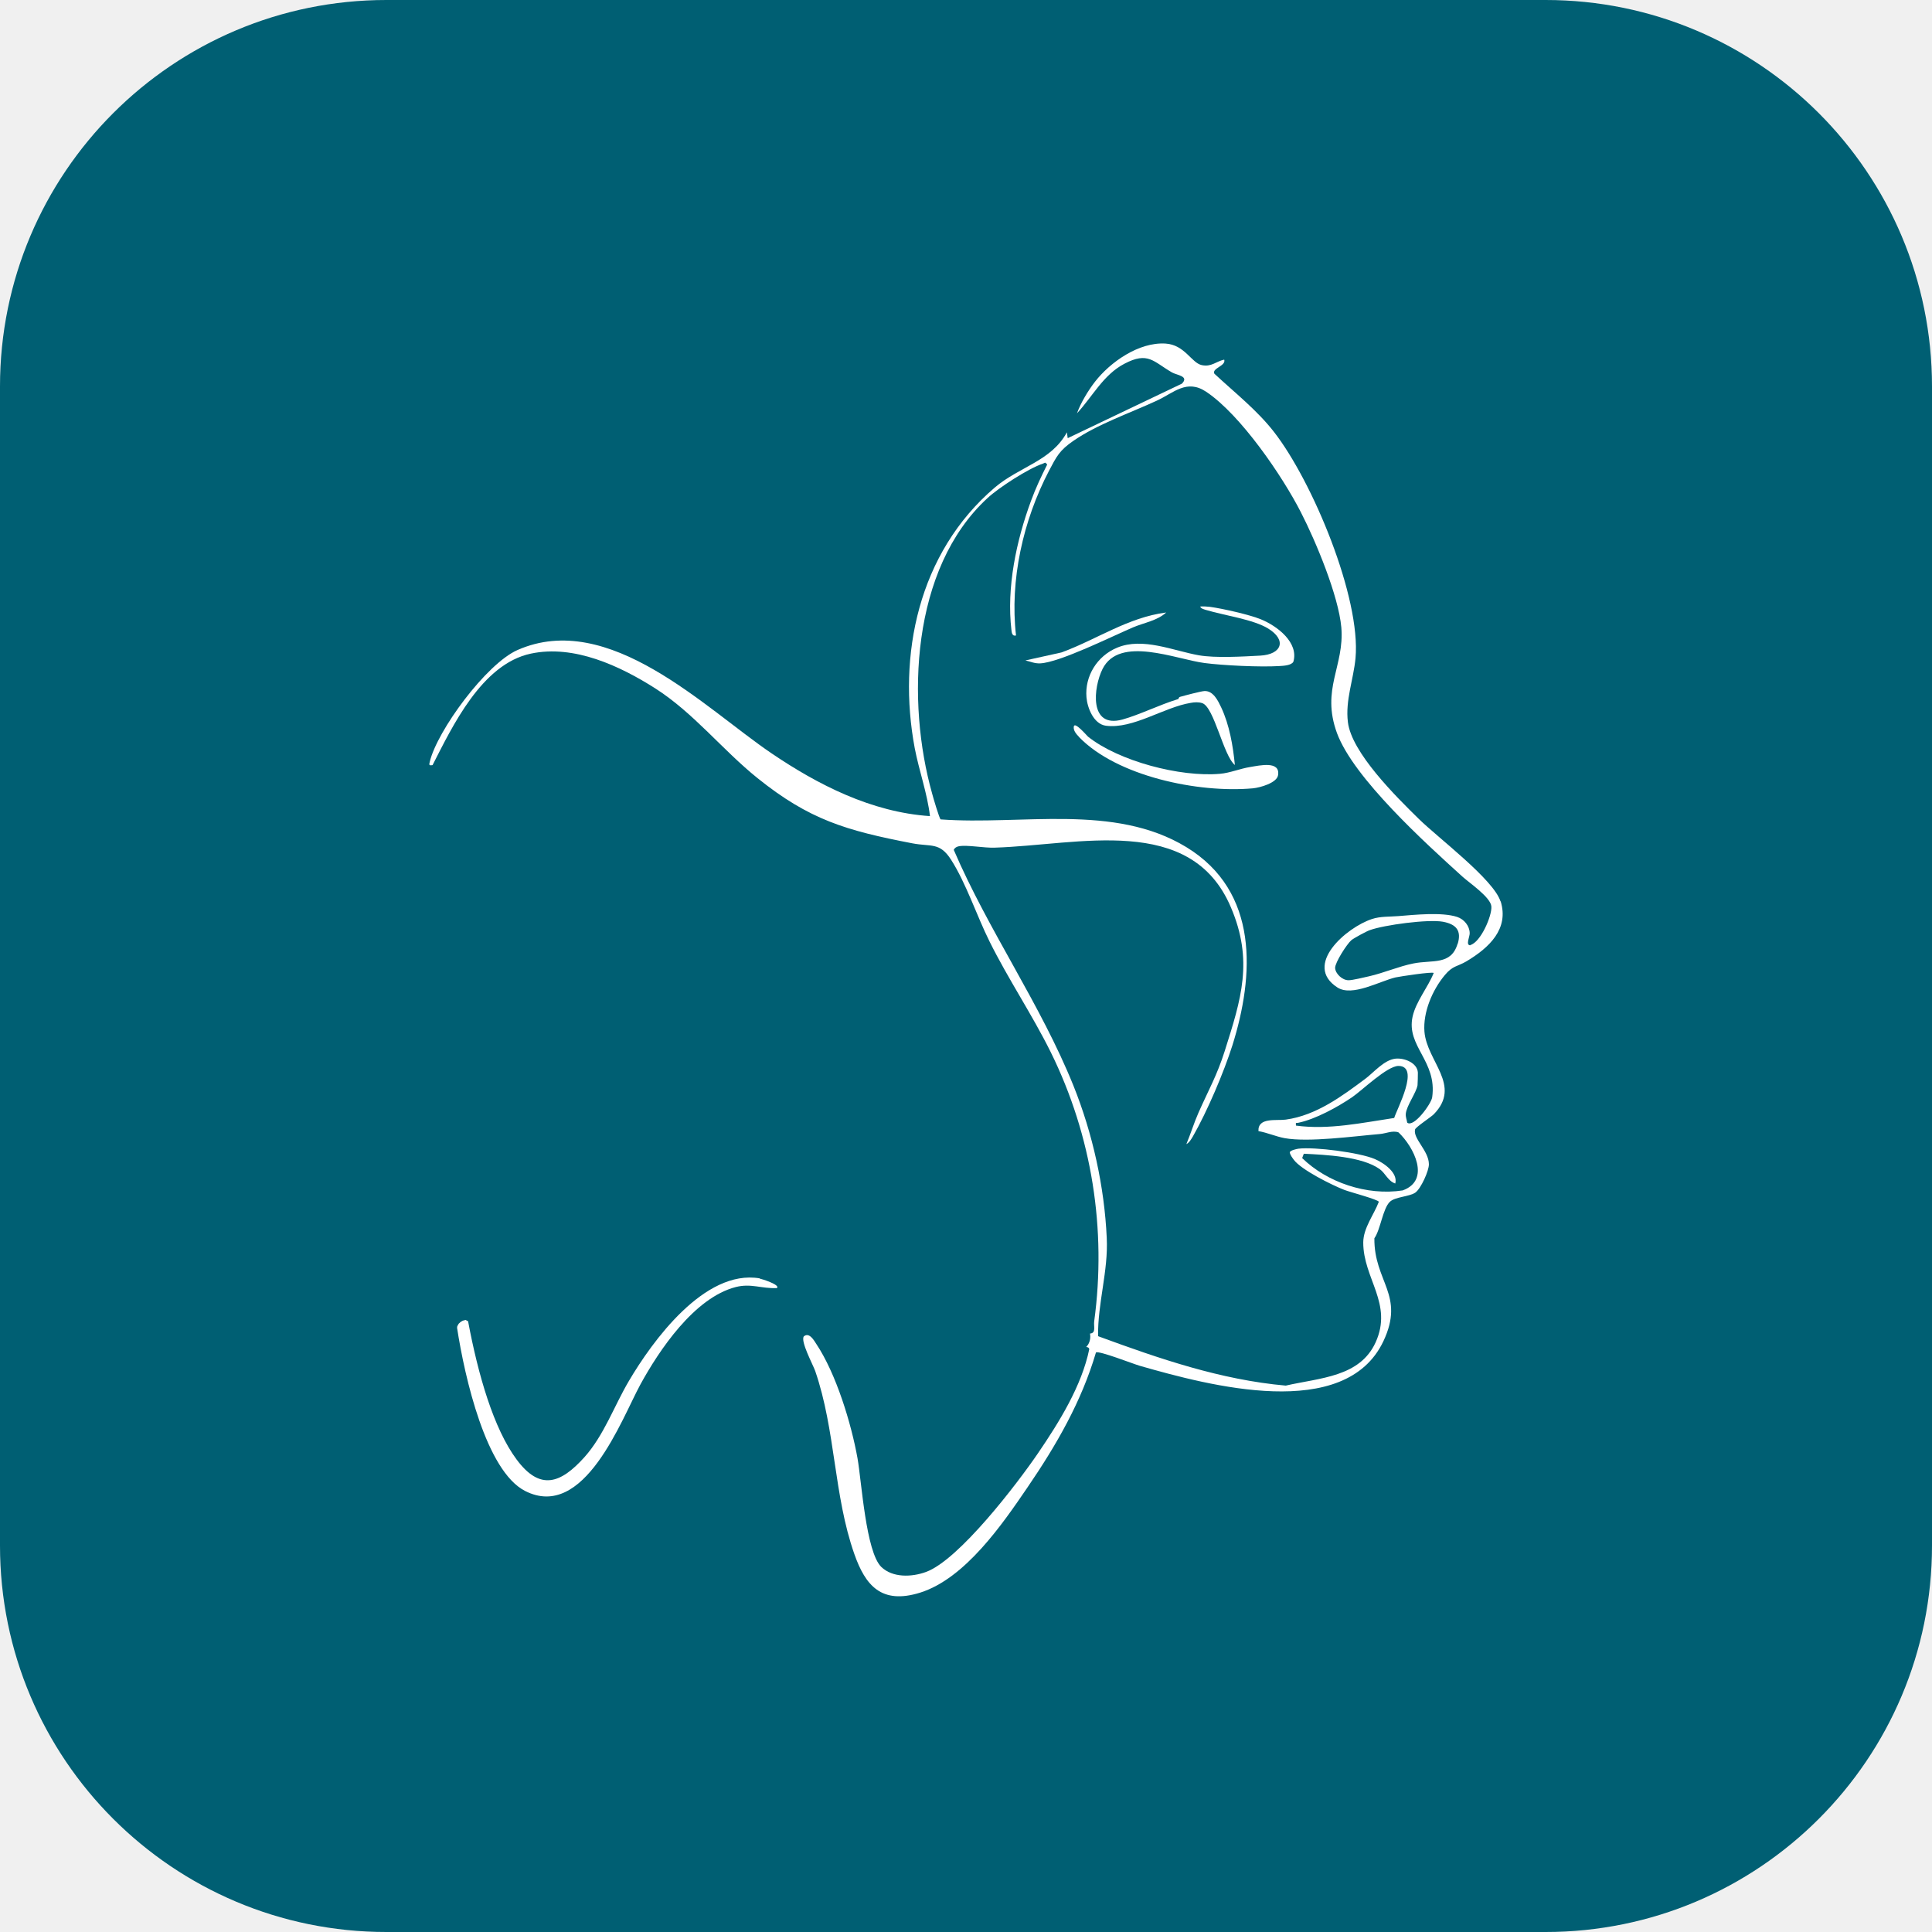
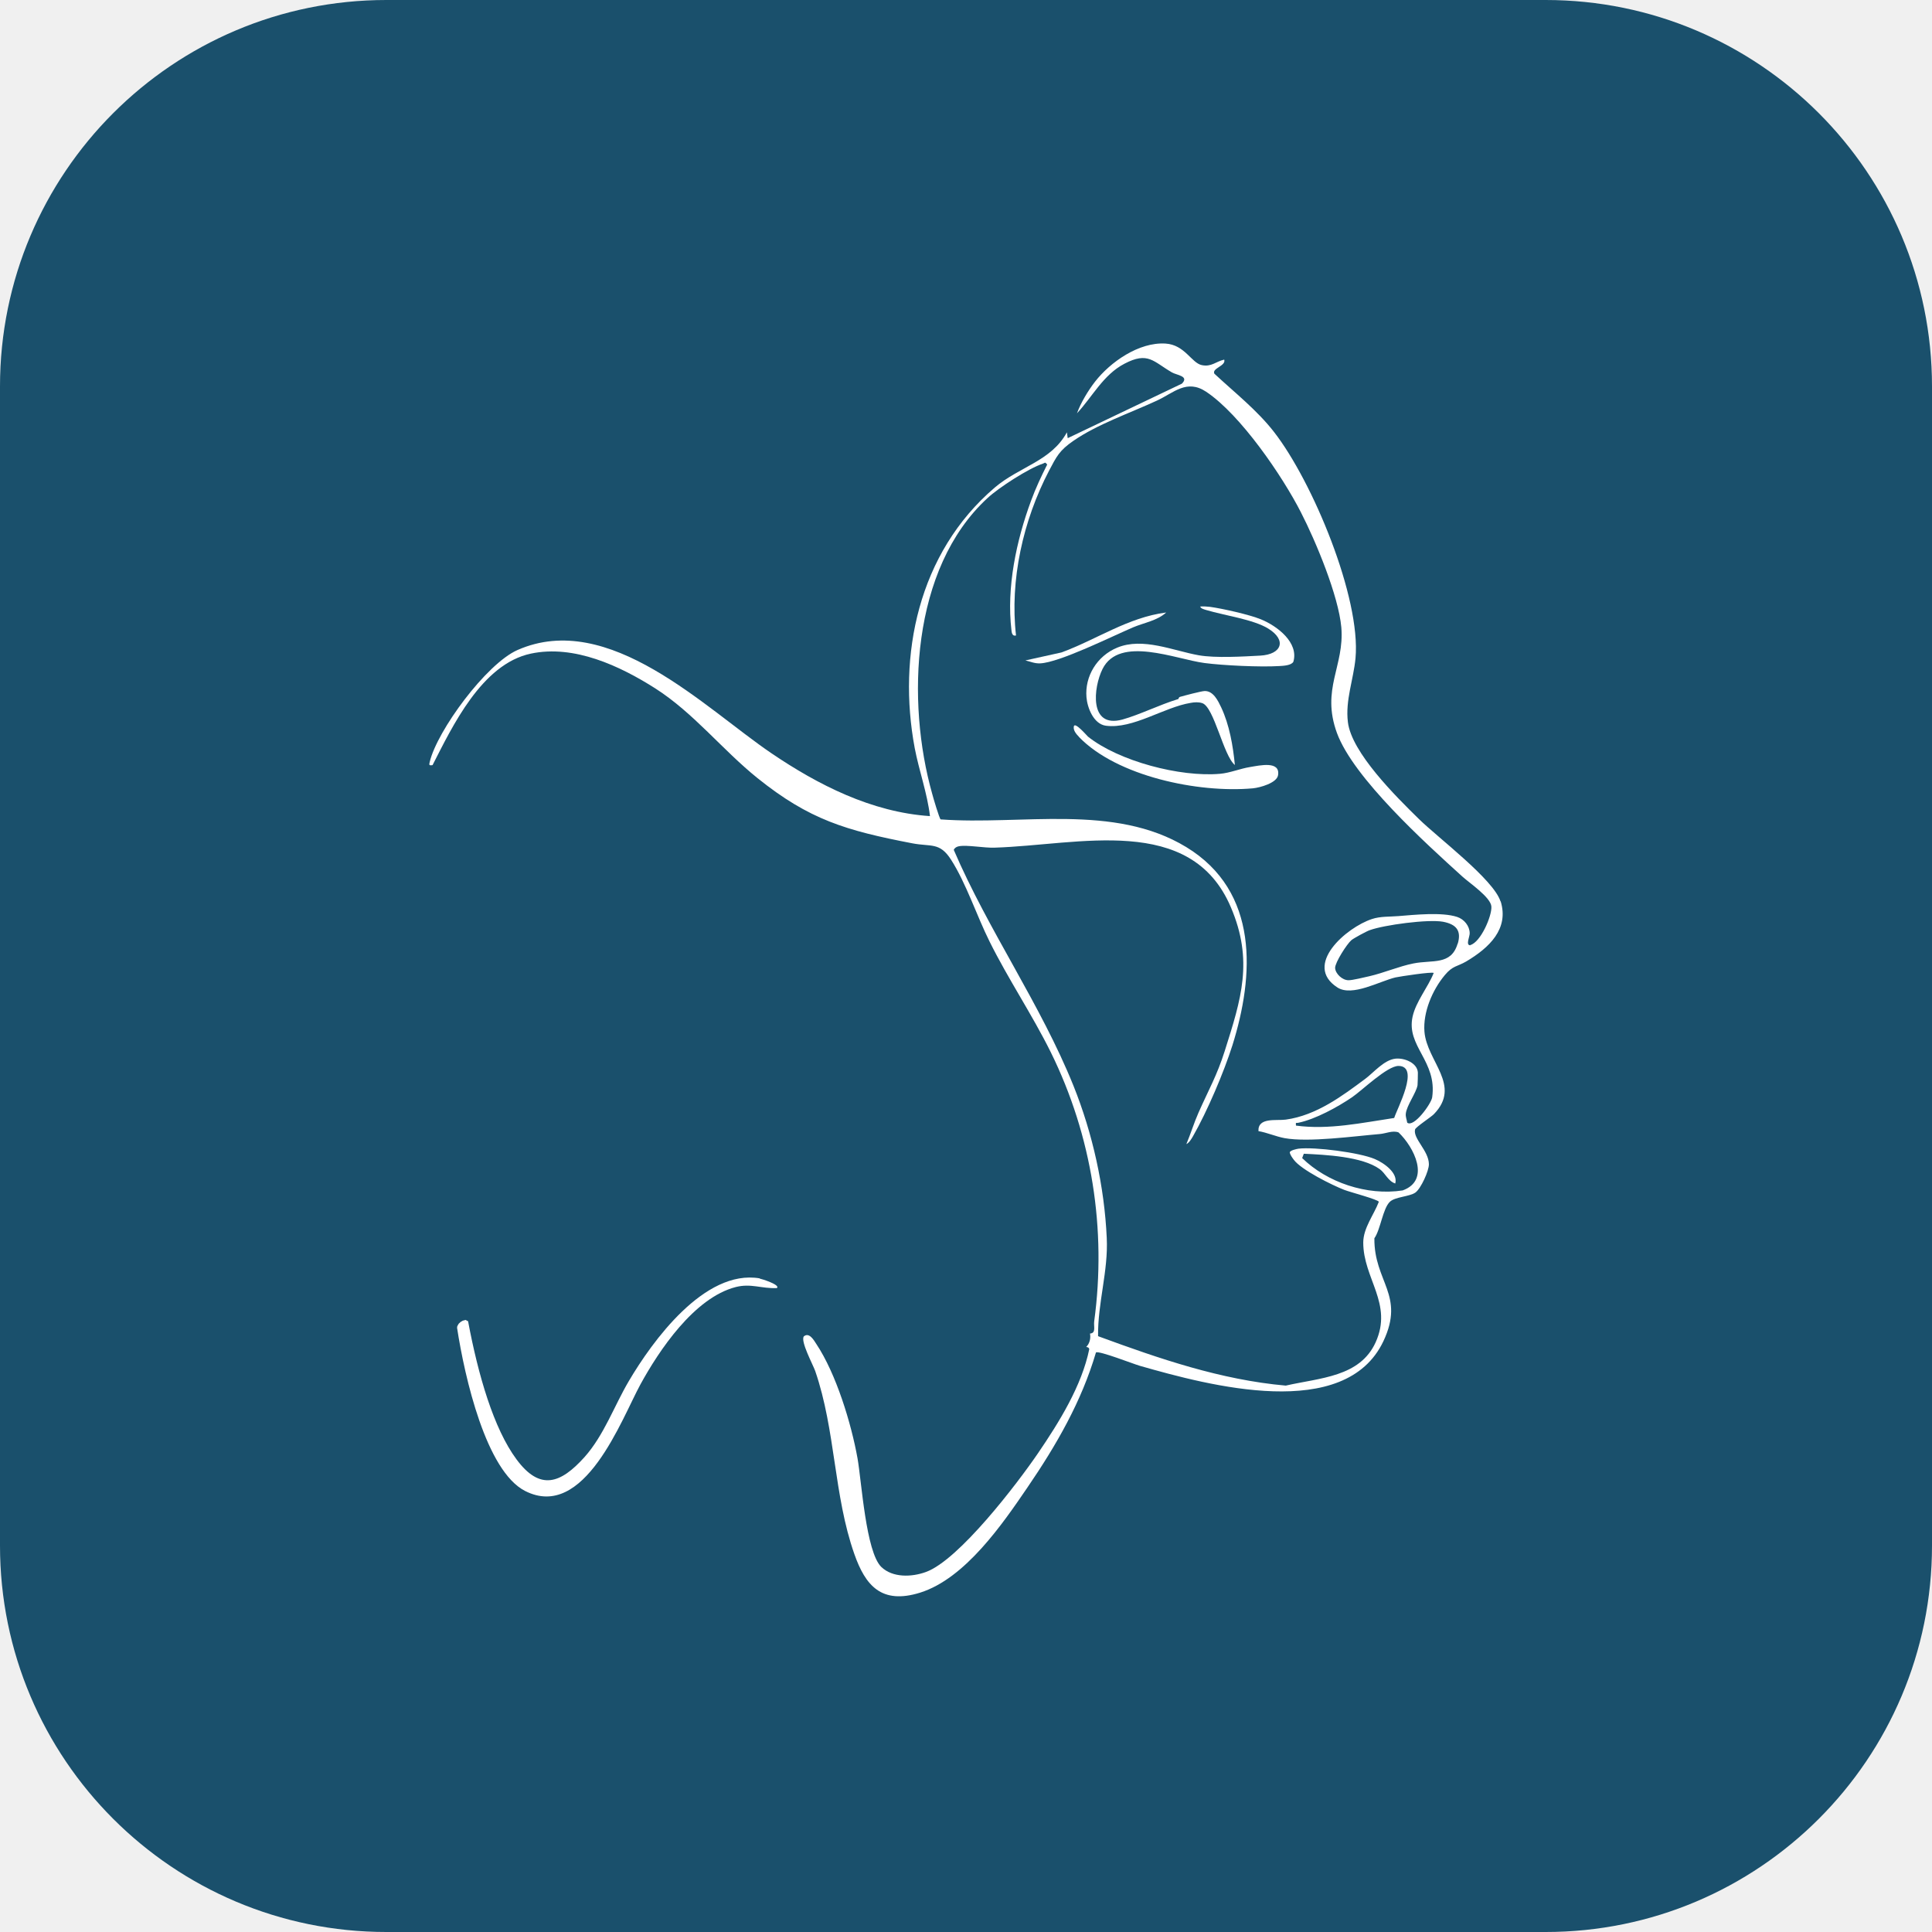
<svg xmlns="http://www.w3.org/2000/svg" width="180" height="180" viewBox="0 0 180 180" fill="none">
  <g clip-path="url(#clip0_5_1069)">
-     <path d="M144 0H36C16.118 0 0 16.118 0 36V144C0 163.882 16.118 180 36 180H144C163.882 180 180 163.882 180 144V36C180 16.118 163.882 0 144 0Z" fill="#005F73" />
+     <path d="M144 0H36C16.118 0 0 16.118 0 36V144C0 163.882 16.118 180 36 180H144C163.882 180 180 163.882 180 144V36C180 16.118 163.882 0 144 0Z" fill="#1A506C" />
    <path d="M139.8 83.987C139.167 81.944 133.99 78.067 132.188 76.297C130.047 74.2 125.919 70.115 125.58 67.276C125.329 65.244 126.104 63.3 126.29 61.323C126.803 55.688 122.282 44.842 118.688 40.233C117.105 38.201 115.04 36.585 113.14 34.816C112.878 34.302 114.254 34.095 114.057 33.505C113.271 33.68 112.878 34.204 111.971 34.018C111.01 33.822 110.388 32.118 108.585 32.009C106.084 31.856 103.43 33.756 102.032 35.547C101.377 36.388 100.689 37.535 100.339 38.507C101.77 36.978 102.786 34.914 104.763 33.887C106.969 32.73 107.449 33.691 109.186 34.696C109.634 34.958 110.824 35.034 110.114 35.744L99.476 40.823L99.4 40.277C97.947 42.963 94.966 43.477 92.683 45.421C85.529 51.526 83.607 61.083 85.223 69.701C85.627 71.808 86.392 73.906 86.643 76.035C81.204 75.675 76.191 73.108 71.876 70.181C65.684 65.987 56.739 56.812 48.219 60.559C45.292 61.848 40.727 68.084 40.039 70.978C39.973 71.262 39.952 71.339 40.301 71.284C42.136 67.702 44.877 61.869 49.454 60.897C53.495 60.035 57.776 62.055 61.042 64.13C64.635 66.424 67.3 69.864 70.577 72.497C75.404 76.374 78.812 77.379 84.994 78.569C86.752 78.908 87.55 78.438 88.609 80.098C90.007 82.272 91.012 85.352 92.202 87.733C93.939 91.228 96.167 94.537 97.893 98.021C101.748 105.841 103.103 114.568 101.945 123.098C101.879 123.59 102.141 124.201 101.552 124.245C101.617 124.595 101.563 124.944 101.388 125.25C101.333 125.337 101.268 125.425 101.202 125.49C101.3 125.512 101.388 125.523 101.442 125.599C101.442 125.599 101.475 125.654 101.486 125.687C100.787 129.105 98.69 132.491 96.691 135.418C94.813 138.171 89.352 145.346 86.261 146.46C84.939 146.941 83.17 147.007 82.11 145.991C80.669 144.582 80.275 138.029 79.893 135.866C79.314 132.633 77.906 127.991 76.049 125.206C75.83 124.868 75.393 124.092 74.891 124.507C74.563 124.966 75.732 127.118 75.95 127.729C77.862 133.278 77.665 139.307 79.598 144.789C80.625 147.716 82.121 149.508 85.726 148.383C89.942 147.061 93.437 141.939 95.73 138.575C98.439 134.61 100.765 130.569 102.109 126.003C102.414 125.829 105.582 127.074 106.193 127.249C112.67 129.105 125.318 132.491 128.889 124.955C130.921 120.641 128.005 119.428 128.048 115.365C128.616 114.568 128.835 112.591 129.49 111.969C129.971 111.499 131.314 111.499 131.871 111.106C132.384 110.735 133.138 109.074 133.127 108.463C133.116 107.207 131.631 106.082 131.838 105.23C131.893 105.011 133.346 104.061 133.586 103.81C136.207 101.123 132.941 98.906 132.712 96.121C132.57 94.33 133.433 92.254 134.613 90.846C135.344 89.961 135.781 90.059 136.6 89.579C138.752 88.301 140.609 86.542 139.811 83.965L139.8 83.987ZM135.803 87.918C135.202 89.961 133.455 89.404 131.675 89.764C130.353 90.026 128.911 90.649 127.568 90.955C127.131 91.053 125.973 91.337 125.635 91.326C125.056 91.326 124.411 90.715 124.39 90.179C124.379 89.677 125.493 87.94 125.908 87.591C126.115 87.416 127.317 86.761 127.612 86.662C128.966 86.171 133.051 85.625 134.438 85.876C135.694 86.116 136.174 86.717 135.814 87.929L135.803 87.918ZM136.994 88.071C136.513 88.082 136.95 87.241 136.928 86.935C136.917 86.28 136.426 85.647 135.759 85.428C134.329 84.959 131.784 85.232 130.266 85.352C129.479 85.417 128.595 85.363 127.819 85.625C125.449 86.4 121.364 89.917 124.608 92.003C125.984 92.888 128.54 91.413 130.014 91.064C130.473 90.966 133.433 90.518 133.575 90.649C133.04 91.992 131.926 93.292 131.609 94.712C130.997 97.497 133.914 98.851 133.433 102.237C133.346 102.838 131.718 105.088 131.107 104.596C131.063 104.301 130.943 104.061 130.976 103.755C131.052 103.002 131.948 101.811 132.068 101.112C132.079 101.014 132.111 100.086 132.1 99.933C132.057 99.048 130.877 98.546 130.014 98.633C128.933 98.753 127.972 99.944 127.186 100.522C125.099 102.073 122.664 103.919 119.791 104.312C118.918 104.433 117.181 104.072 117.247 105.383C118.066 105.525 118.863 105.885 119.682 106.038C121.921 106.442 126.104 105.863 128.54 105.656C129.119 105.612 129.741 105.295 130.298 105.503C131.718 106.846 133.324 109.959 130.681 110.909C127.338 111.423 123.636 110.156 121.32 107.895L121.473 107.491C123.483 107.589 126.902 107.742 128.54 108.921C129.064 109.293 129.326 110.046 129.993 110.265C130.266 109.282 128.944 108.343 128.081 107.982C126.672 107.381 122.489 106.835 120.971 107.021C120.774 107.054 120.206 107.174 120.163 107.36C120.206 107.611 120.392 107.851 120.545 108.059C121.233 108.987 124.095 110.418 125.263 110.866C125.766 111.062 128.387 111.75 128.463 111.969C127.994 113.192 127.022 114.404 127.011 115.748C127 119.123 129.807 121.46 128.158 125.075C126.683 128.297 122.992 128.363 119.791 129.094C113.741 128.559 108.007 126.582 102.414 124.529C102.371 124.518 102.338 124.496 102.305 124.485C102.262 121.416 103.266 118.413 103.113 115.333C102.895 110.56 101.803 105.612 100.012 101.156C96.953 93.565 92.093 86.706 88.86 79.181C88.948 78.984 89.122 78.886 89.341 78.842C90.138 78.7 91.7 79.017 92.694 78.973C100.492 78.733 110.955 75.762 114.68 84.533C116.799 89.502 115.641 93.074 114.101 97.934C113.391 100.184 112.594 101.56 111.665 103.657C111.239 104.618 110.934 105.634 110.53 106.595C110.803 106.464 110.999 106.115 111.141 105.874C112.474 103.548 114.025 99.9 114.822 97.388C116.853 90.911 117.345 83.069 110.519 78.919C103.791 74.834 95.195 76.898 87.637 76.341C87.517 76.265 86.938 74.299 86.851 73.96C84.437 65.419 84.852 52.968 92.017 46.393C93.054 45.432 95.818 43.641 97.172 43.193C97.39 43.116 97.347 43.018 97.565 43.28C97.019 44.361 96.484 45.497 96.069 46.633C94.682 50.38 93.764 54.748 94.234 58.713C94.256 58.942 94.31 59.303 94.66 59.205C94.07 54.06 95.315 48.49 97.74 43.848C98.439 42.526 98.701 41.969 100.001 41.074C102.24 39.523 105.254 38.496 107.777 37.328C109.35 36.607 110.551 35.285 112.375 36.498C115.597 38.649 119.496 44.383 121.2 47.725C122.598 50.445 124.706 55.513 124.968 58.451C125.274 62.066 123.057 64.196 124.564 68.302C126.115 72.497 132.8 78.547 136.262 81.682C136.917 82.272 138.905 83.615 138.949 84.467C139.003 85.341 137.955 87.787 136.983 88.049L136.994 88.071ZM129.894 104.159C126.891 104.607 123.8 105.284 120.742 104.869C120.709 104.509 120.742 104.651 120.96 104.607C122.576 104.269 124.619 103.144 125.973 102.226C126.913 101.582 129.239 99.31 130.298 99.31C132.319 99.332 130.156 103.297 129.894 104.159Z" fill="white" />
    <path d="M70.773 119.101C65.618 118.227 60.736 125.02 58.595 128.657C57.219 130.984 56.28 133.714 54.445 135.768C52.239 138.214 50.316 138.935 48.121 135.964C45.991 133.092 44.55 128.111 43.61 123.098C43.534 123.054 43.457 123.011 43.381 122.978C43.381 122.978 43.381 122.978 43.37 122.978C43.283 123 43.195 123.022 43.119 123.044C43.053 123.076 42.977 123.12 42.911 123.164C42.857 123.218 42.791 123.273 42.736 123.328C42.693 123.404 42.649 123.48 42.605 123.557C42.594 123.612 42.594 123.655 42.584 123.71C43.304 128.384 45.292 137.035 48.907 138.902C54.445 141.742 57.918 132.185 59.666 128.985C61.38 125.851 64.668 120.903 68.556 119.909C69.976 119.549 70.959 120.073 72.379 120.007C72.739 119.712 70.97 119.155 70.784 119.123L70.773 119.101Z" fill="white" />
    <path d="M109.776 65.146C109.776 65.146 109.82 64.96 109.929 64.928C110.344 64.808 111.917 64.392 112.233 64.382C113.053 64.36 113.489 65.31 113.773 65.9C114.549 67.549 114.876 69.493 115.051 71.273C113.981 70.421 113.118 65.856 112.004 65.507C111.665 65.397 111.283 65.419 110.934 65.485C108.443 65.889 105.56 67.942 103.037 67.615C101.879 67.462 101.3 65.921 101.224 64.96C101.06 63.027 102.185 61.127 104.086 60.34C106.477 59.346 109.328 60.635 111.687 61.05C113.227 61.323 115.805 61.17 117.41 61.083C119.42 60.974 119.912 59.641 118.153 58.56C116.766 57.708 114.068 57.337 112.419 56.845C112.266 56.802 111.829 56.692 111.829 56.507C112.135 56.485 112.43 56.507 112.736 56.539C113.915 56.703 116.395 57.26 117.465 57.697C119.027 58.331 121.015 59.882 120.501 61.651C120.316 62.001 119.573 62.033 119.18 62.055C117.421 62.164 113.959 62.001 112.212 61.771C109.547 61.422 104.293 59.183 102.72 62.328C101.868 64.032 101.431 67.898 104.577 67.036C106.183 66.588 108.007 65.67 109.754 65.135L109.776 65.146Z" fill="white" />
    <path d="M100.536 68.663C100.285 68.401 99.979 68.062 100.044 67.691C100.11 67.189 101.246 68.521 101.366 68.63C104.228 70.913 109.951 72.42 113.664 72.093C114.593 72.016 115.521 71.612 116.482 71.459C117.356 71.317 119.311 70.858 119.071 72.234C118.95 72.944 117.41 73.381 116.722 73.447C111.633 73.906 104.064 72.322 100.525 68.663H100.536Z" fill="white" />
    <path d="M108.651 57.064C107.821 57.828 106.565 58.025 105.56 58.451C103.66 59.259 98.712 61.727 96.91 61.804C96.385 61.826 96.014 61.64 95.534 61.531L98.887 60.788C102.174 59.587 105.079 57.523 108.651 57.064Z" fill="white" />
  </g>
  <defs>
    <clipPath id="clip0_5_1069">
      <rect width="180" height="180" fill="white" />
    </clipPath>
  </defs>
</svg>
